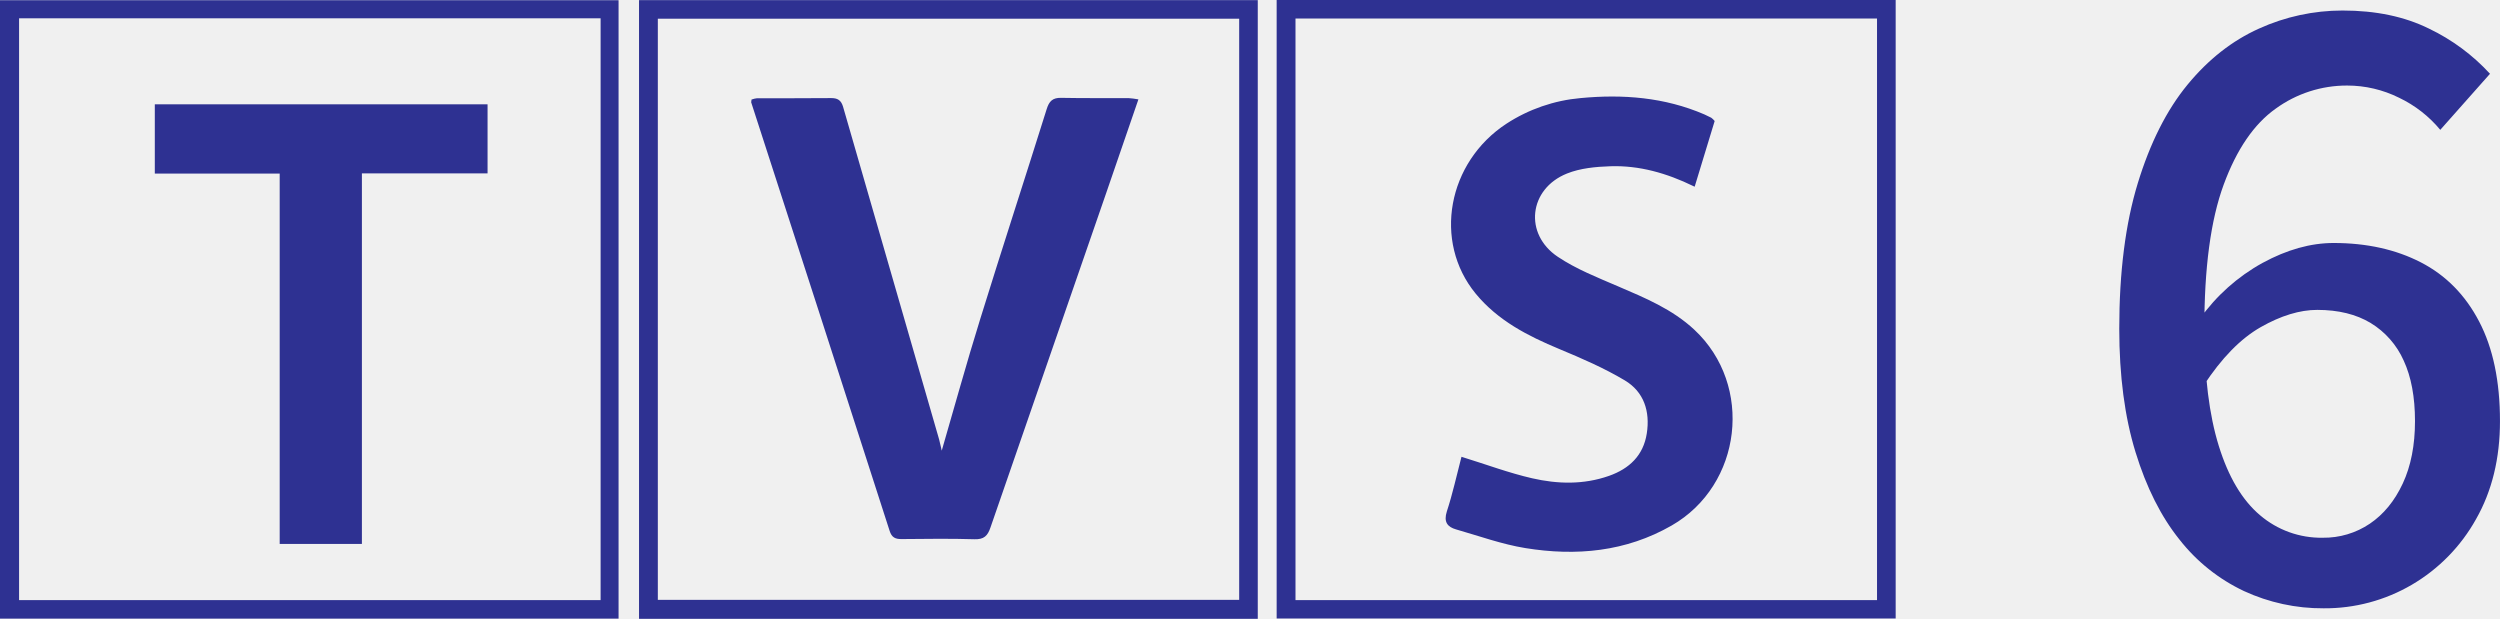
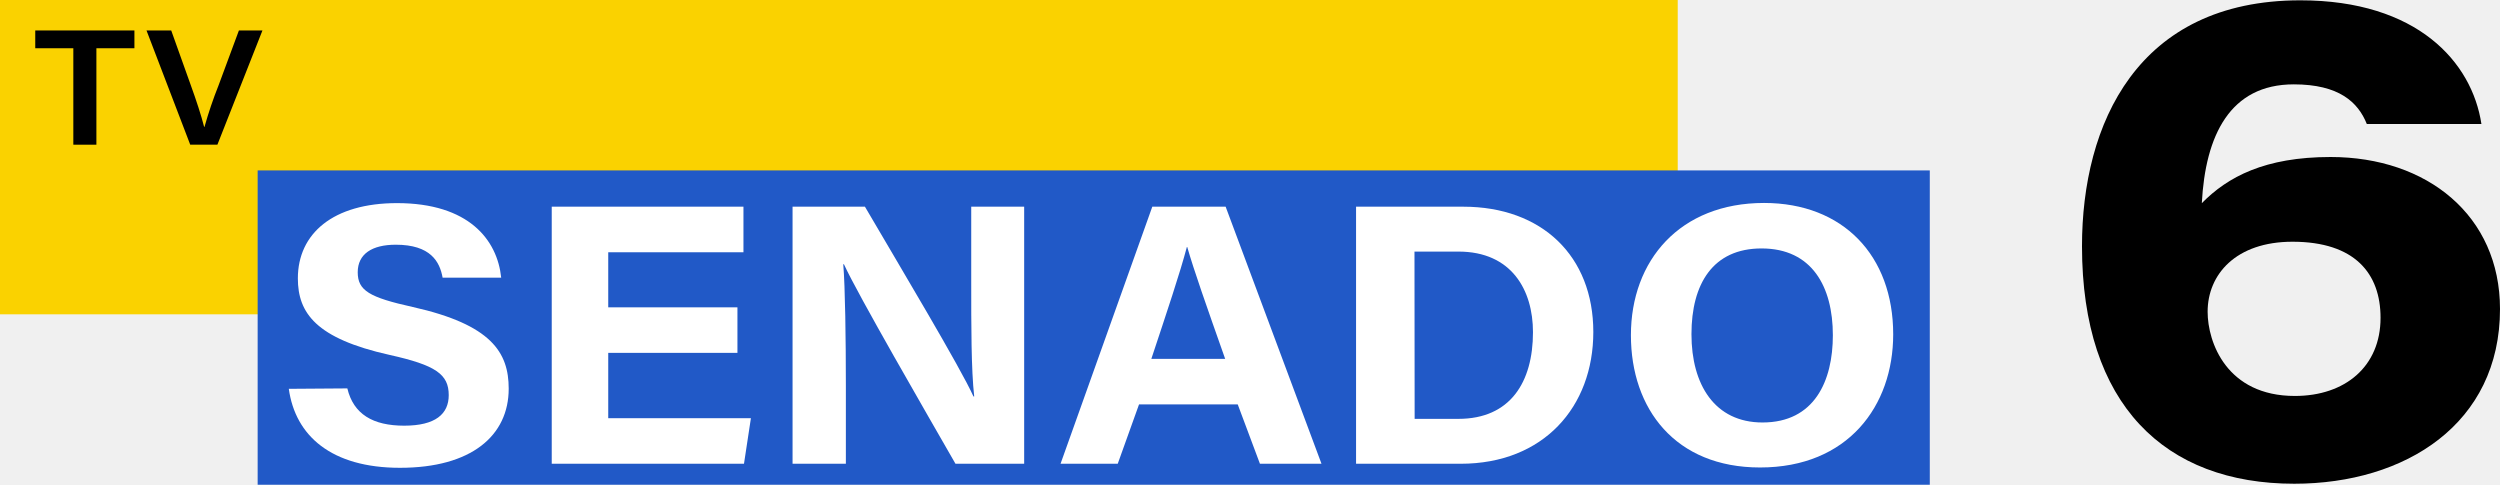
- <svg xmlns="http://www.w3.org/2000/svg" viewBox="0 0 1162.28 287.7">
+ <svg xmlns="http://www.w3.org/2000/svg" viewBox="0 0 469.43 91.02">
  <defs>
-     <style>.cls-1,.cls-2,.cls-3{fill:#2e3192;}.cls-2,.cls-3{stroke:#2e3192;stroke-miterlimit:10;}.cls-2{stroke-width:4px;}</style>
+     <style>.cls-1{fill:#fad200;}.cls-2{fill:#2159c7;}.cls-3{fill:#fff;}</style>
  </defs>
  <g id="Capa_2" data-name="Capa 2">
    <g id="Capa_1-2" data-name="Capa 1">
-       <path class="cls-1" d="M1080.29,282.81a87,87,0,0,1-37-8,83.1,83.1,0,0,1-30.06-24q-12.83-16-20.39-40.57t-7.57-57.39q0-39.51,8.62-67.69T1017,39.37q14.51-17.65,33.21-26.07a94,94,0,0,1,38.89-8.41q23.12,0,40.16,8.41a93.15,93.15,0,0,1,28.37,21l-23.12,26.07a56.39,56.39,0,0,0-19.13-14.92,54.13,54.13,0,0,0-24.17-5.68A56.2,56.2,0,0,0,1058,50.51q-15.13,10.73-24.18,35.32t-9,67.06q0,32.79,6.73,54.45t19.13,32.16A43.76,43.76,0,0,0,1079.87,250a38.23,38.23,0,0,0,21.87-6.51q9.66-6.52,15.34-18.71t5.68-29q0-16.8-5.26-28.16a38.93,38.93,0,0,0-15.34-17.45q-10.1-6.09-24.81-6.1-12.19,0-26.28,8t-26.7,27.33l-1.68-31.11a87.65,87.65,0,0,1,29.22-26.07q17-9.24,33-9.25,23.11,0,40.57,9t27.12,27.54q9.66,18.5,9.67,46.24,0,26.08-11.14,45.62a81,81,0,0,1-29.85,30.49A79.91,79.91,0,0,1,1080.29,282.81Z" />
      <g id="Capa_1-2-2" data-name="Capa 1-2">
-         <path class="cls-2" d="M582.75,285.7H299.09V2.06H582.75Zm-4.64-279H303.83V280.88H578.11Z" />
-         <path class="cls-2" d="M595.53,285.55V2H879.32V285.55ZM874.65,6.61H600.29V281H874.65Z" />
-         <path class="cls-2" d="M285.58,285.61H2V2.1H285.58ZM6.87,6.51V281H281.23V6.51Z" />
-         <path class="cls-3" d="M437.76,211.55c6.2-21.29,12-42.43,18.52-63.36,10.08-32.52,20.65-64.89,30.83-97.37,1.08-3.43,2.51-4.9,6.18-4.83,10.49.2,21,.09,31.49.14a37.56,37.56,0,0,1,3.82.46c-5,14.61-9.9,28.86-14.82,43.08L460,245.1c-1.27,3.7-2.77,5.23-6.93,5.1-11.32-.35-22.66-.17-34-.08-2.66,0-4.08-.61-5-3.48Q382,147,349.73,47.48a3.75,3.75,0,0,1,.09-.82,9.76,9.76,0,0,1,2.14-.48c11.5,0,23,0,34.49-.08,2.73,0,4.17.84,5,3.6q22.28,77.35,44.66,154.67C436.76,206.76,437.21,209.21,437.76,211.55Z" />
-         <path class="cls-3" d="M679.81,213c11.19,3.47,21.61,7.37,32.37,9.84,11.92,2.74,24.11,3.06,36-1.12,9.67-3.4,16.31-9.71,17.93-20.14s-1.37-19.75-10.49-25.18c-9.63-5.74-20.06-10.26-30.45-14.58-14.61-6.08-28.48-13.17-38.71-25.61-19.73-24-13-60.58,14.27-78.34A74.81,74.81,0,0,1,734.85,46.1c19.61-1.87,38.92-.38,57.31,7.54,1.06.46,2.12,1,3.14,1.51a8,8,0,0,1,1.31,1.22c-3,9.71-5.94,19.49-9.05,29.73C775,80,762.21,76.36,748.75,76.79c-6.87.22-14.16.9-20.43,3.42C710.19,87.48,707.75,109,724,119.83c8.59,5.74,18.5,9.65,28.08,13.76,12.58,5.39,25.18,10.61,35.35,20.12,27.33,25.56,22,71.49-10.5,90.17-21.15,12.15-44.16,14.26-67.68,10.44-10.89-1.77-21.45-5.61-32.12-8.66-3.85-1.1-5.46-3.13-4-7.73C675.86,229.61,677.72,221,679.81,213Z" />
-         <path class="cls-3" d="M226.17,49V80.11H167.75V252.38H130.53V80.2H72.47V49Z" />
+         <rect class="cls-1" width="315.03" height="59.02" />
+         <rect class="cls-2" x="48.38" y="32" width="313.98" height="59.02" />
+         <path class="cls-3" d="M65.22,72.93c1.16,4.85,4.81,7,10.68,7s8.36-2.2,8.36-5.73c0-3.93-2.44-5.63-11.12-7.56-13.8-3.08-17.21-7.86-17.21-14.37,0-8.41,6.61-14.13,18.62-14.13,13.47,0,18.83,6.89,19.56,14h-11c-.53-3-2.26-6.19-8.8-6.19-4.45,0-7.14,1.74-7.14,5.17s2.16,4.72,10.35,6.53c14.76,3.31,18,8.53,18,15.33,0,8.82-7,14.86-20.41,14.86-12.88,0-19.66-6-20.88-14.83Z" />
+         <path class="cls-3" d="M138.47,66.26H114.21V78.52H141l-1.3,8.56H103.6V38.81h36v8.56H114.21V57.71h24.26Z" />
+         <path class="cls-3" d="M148.82,87.08V38.81h13.59c6.34,10.84,18.05,30.39,20.38,35.64h.14c-.57-5-.56-13.41-.56-21.33V38.81h9.94V87.08h-12.9C174,77.65,161,55.19,158.47,49.62h-.13c.36,4.22.49,14.13.49,22.78V87.08Z" />
+         <path class="cls-3" d="M213.88,75.93l-4,11.15H199.14l17.23-48.27h13.77l18,48.27H236.58l-4.17-11.15Zm16.17-8.55c-3.6-10.19-5.89-16.7-7.12-21h-.07c-1.25,4.76-3.79,12.33-6.67,21Z" />
+         <path class="cls-3" d="M254.63,38.81h20.12c14.77,0,24.43,9.26,24.43,23.53,0,14.08-9.37,24.74-24.9,24.74H254.63Zm11,39.84h8.22c9.73,0,14-6.88,14-16.28,0-7.89-4-15.13-14-15.13H265.6Z" />
+         <path class="cls-3" d="M355.49,62.78c0,13.43-8.48,25-25,25-15.92,0-24.25-11-24.25-24.83,0-14.05,9.2-24.84,25-24.84C346.08,38.11,355.49,48,355.49,62.78Zm-37.88,0c0,9.42,4.35,16.55,13.34,16.55,9.75,0,13.21-7.78,13.21-16.38,0-9.13-3.93-16.3-13.39-16.3-9.16,0-13.16,6.69-13.16,16.09Z" />
+         <path d="M13.77,9.06H6.62V5.72H25.24V9.06H18.1V27.17H13.77Z" />
+         <path d="M35.72,27.17,27.51,5.72h4.64L35.79,15.9c1.09,3,2,5.8,2.54,7.92h.07A78,78,0,0,1,41.05,16L44.86,5.72h4.42L40.82,27.17Z" />
      </g>
+       <path d="M444.42,23.28c-1.64-4.1-5.23-7.44-13.71-7.44-12,0-16.61,9.62-17.27,22.31,4.85-4.94,11.84-8.67,24.18-8.67,18.13,0,31.81,11,31.81,28.55,0,21.53-17.75,32.8-38.63,32.8-24.3,0-39.86-14.83-39.86-44.6,0-22.91,10.35-46.17,41-46.17,21.95,0,32.23,11.58,34,23.22ZM447,59.68c0-8.3-4.8-14.29-16.54-14.29-10.61,0-15.93,6.13-15.93,13.15,0,5.73,3.58,15.81,16.38,15.81C440.36,74.35,447,68.81,447,59.68Z" />
    </g>
  </g>
</svg>
